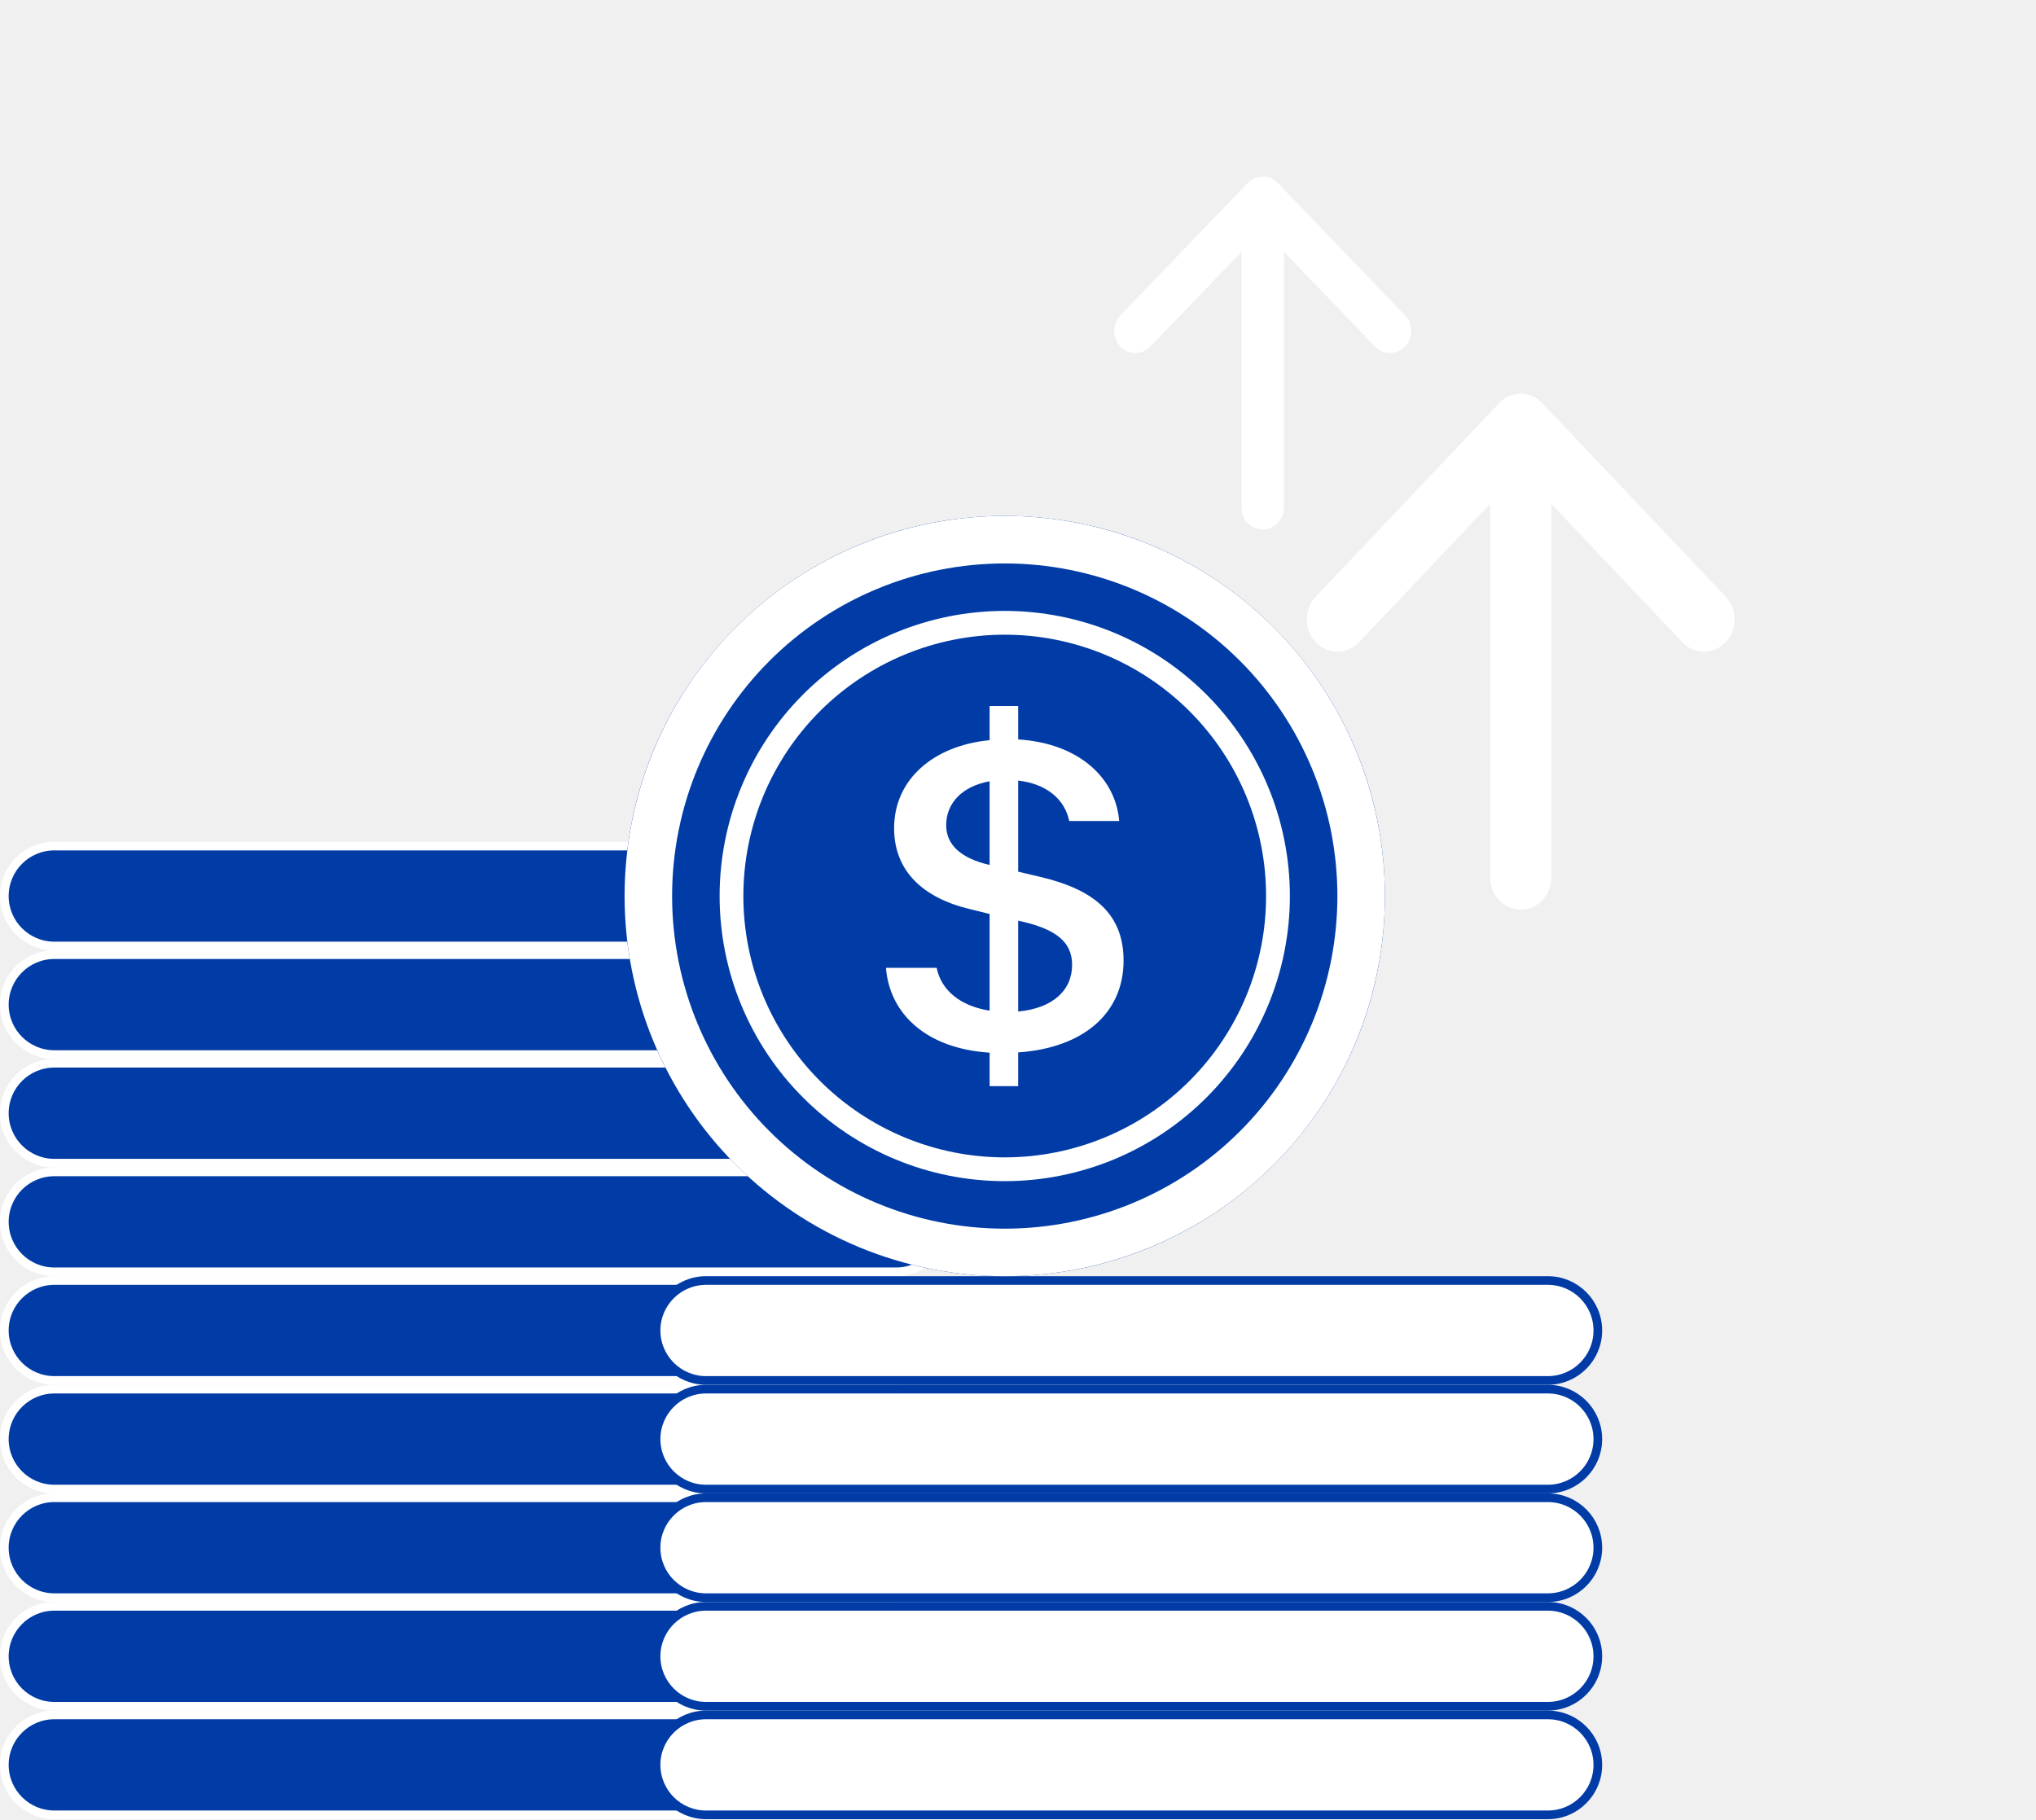
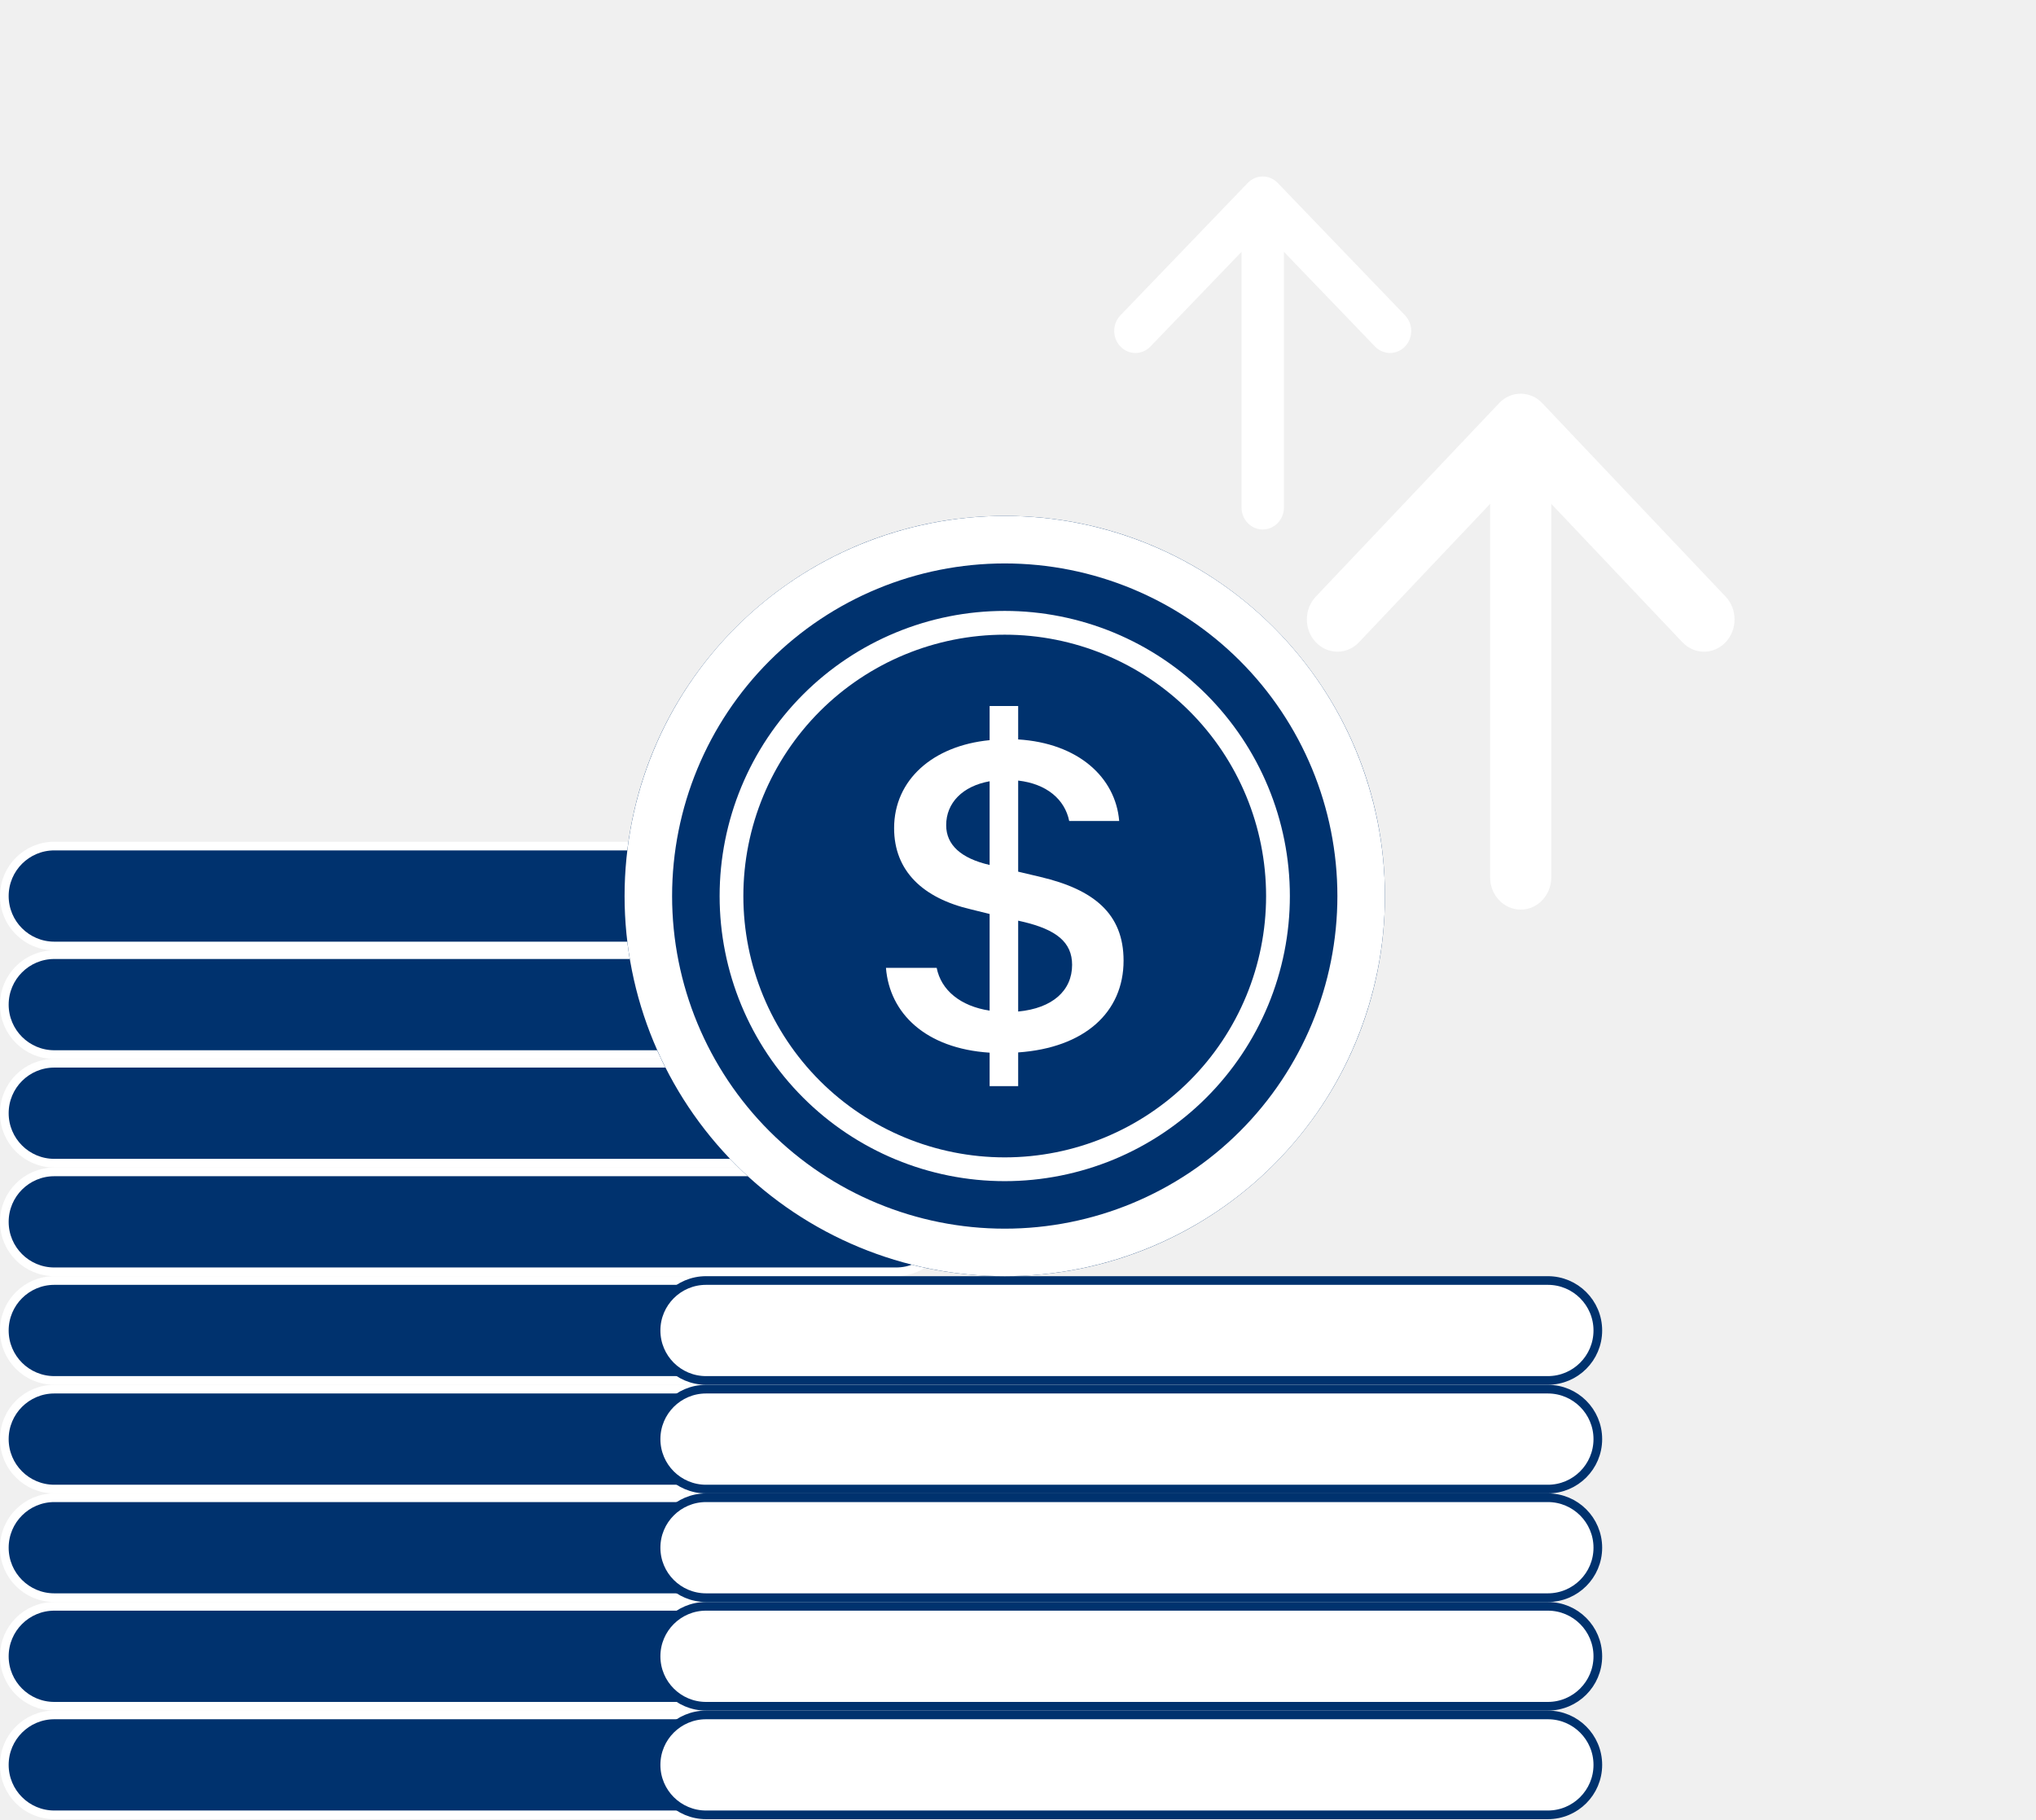
<svg xmlns="http://www.w3.org/2000/svg" width="47" height="42" viewBox="0 0 47 42" fill="none">
-   <rect x="0.1" y="34.578" width="21.74" height="2.307" rx="1.154" fill="#013CA6" stroke="white" stroke-width="0.2" />
-   <rect x="0.1" y="27.055" width="21.74" height="2.307" rx="1.154" fill="#013CA6" stroke="white" stroke-width="0.2" />
-   <rect x="0.1" y="19.533" width="21.74" height="2.307" rx="1.154" fill="#013CA6" stroke="white" stroke-width="0.2" />
-   <rect x="0.1" y="37.085" width="21.74" height="2.307" rx="1.154" fill="#013CA6" stroke="white" stroke-width="0.2" />
-   <rect x="0.1" y="29.563" width="21.74" height="2.307" rx="1.154" fill="#013CA6" stroke="white" stroke-width="0.2" />
-   <rect x="0.1" y="22.04" width="21.74" height="2.307" rx="1.154" fill="#013CA6" stroke="white" stroke-width="0.2" />
-   <rect x="0.1" y="39.592" width="21.74" height="2.307" rx="1.154" fill="#013CA6" stroke="white" stroke-width="0.2" />
-   <rect x="0.1" y="32.071" width="21.74" height="2.307" rx="1.154" fill="#013CA6" stroke="white" stroke-width="0.2" />
-   <rect x="0.1" y="24.547" width="21.74" height="2.307" rx="1.154" fill="#013CA6" stroke="white" stroke-width="0.2" />
-   <rect x="15.145" y="29.563" width="21.74" height="2.307" rx="1.154" fill="white" stroke="#013CA6" stroke-width="0.2" />
-   <rect x="15.145" y="32.071" width="21.74" height="2.307" rx="1.154" fill="white" stroke="#013CA6" stroke-width="0.2" />
-   <rect x="15.145" y="34.578" width="21.74" height="2.307" rx="1.154" fill="white" stroke="#013CA6" stroke-width="0.2" />
-   <rect x="15.145" y="37.085" width="21.74" height="2.307" rx="1.154" fill="white" stroke="#013CA6" stroke-width="0.2" />
-   <rect x="15.145" y="39.592" width="21.74" height="2.307" rx="1.154" fill="white" stroke="#013CA6" stroke-width="0.2" />
+   <rect x="0.1" y="34.578" width="21.74" height="2.307" rx="1.154" fill="#00326E" stroke="white" stroke-width="0.2" />
+   <rect x="0.1" y="27.055" width="21.74" height="2.307" rx="1.154" fill="#00326E" stroke="white" stroke-width="0.2" />
+   <rect x="0.1" y="19.533" width="21.74" height="2.307" rx="1.154" fill="#00326E" stroke="white" stroke-width="0.2" />
+   <rect x="0.1" y="37.085" width="21.74" height="2.307" rx="1.154" fill="#00326E" stroke="white" stroke-width="0.2" />
+   <rect x="0.1" y="29.563" width="21.74" height="2.307" rx="1.154" fill="#00326E" stroke="white" stroke-width="0.2" />
+   <rect x="0.1" y="22.04" width="21.74" height="2.307" rx="1.154" fill="#00326E" stroke="white" stroke-width="0.2" />
+   <rect x="0.1" y="39.592" width="21.74" height="2.307" rx="1.154" fill="#00326E" stroke="white" stroke-width="0.2" />
+   <rect x="0.1" y="32.071" width="21.74" height="2.307" rx="1.154" fill="#00326E" stroke="white" stroke-width="0.2" />
+   <rect x="0.1" y="24.547" width="21.74" height="2.307" rx="1.154" fill="#00326E" stroke="white" stroke-width="0.2" />
+   <rect x="15.145" y="29.563" width="21.74" height="2.307" rx="1.154" fill="white" stroke="#00326E" stroke-width="0.2" />
+   <rect x="15.145" y="32.071" width="21.74" height="2.307" rx="1.154" fill="white" stroke="#00326E" stroke-width="0.2" />
+   <rect x="15.145" y="34.578" width="21.74" height="2.307" rx="1.154" fill="white" stroke="#00326E" stroke-width="0.2" />
+   <rect x="15.145" y="37.085" width="21.74" height="2.307" rx="1.154" fill="white" stroke="#00326E" stroke-width="0.2" />
+   <rect x="15.145" y="39.592" width="21.74" height="2.307" rx="1.154" fill="white" stroke="#00326E" stroke-width="0.2" />
  <g clip-path="url(#clip0_98_3657)">
-     <ellipse cx="23.194" cy="20.687" rx="8.776" ry="8.776" fill="#013CA6" />
+     <ellipse cx="23.194" cy="20.687" rx="8.776" ry="8.776" fill="#00326E" />
    <path d="M20.452 22.345C20.535 23.391 21.362 24.206 22.845 24.303V25.075H23.504V24.297C25.039 24.19 25.937 23.369 25.937 22.178C25.937 21.095 25.25 20.537 24.023 20.247L23.504 20.124V18.021C24.162 18.096 24.581 18.456 24.682 18.954H25.836C25.752 17.945 24.888 17.157 23.504 17.071V16.299H22.845V17.088C21.534 17.216 20.64 18.005 20.64 19.12C20.64 20.108 21.305 20.735 22.41 20.993L22.845 21.101V23.332C22.171 23.23 21.724 22.86 21.623 22.345H20.452ZM22.84 19.968C22.193 19.818 21.842 19.512 21.842 19.051C21.842 18.536 22.22 18.149 22.845 18.037V19.967L22.84 19.968ZM23.599 21.277C24.386 21.459 24.749 21.754 24.749 22.275C24.749 22.87 24.297 23.278 23.504 23.353V21.255L23.599 21.277Z" fill="white" />
    <path d="M23.194 28.366C21.157 28.366 19.204 27.557 17.764 26.117C16.324 24.677 15.515 22.723 15.515 20.687C15.515 18.65 16.324 16.697 17.764 15.257C19.204 13.817 21.157 13.008 23.194 13.008C25.231 13.008 27.184 13.817 28.624 15.257C30.064 16.697 30.873 18.65 30.873 20.687C30.873 22.723 30.064 24.677 28.624 26.117C27.184 27.557 25.231 28.366 23.194 28.366ZM23.194 29.463C25.522 29.463 27.754 28.538 29.4 26.892C31.046 25.247 31.97 23.014 31.97 20.687C31.97 18.359 31.046 16.127 29.4 14.481C27.754 12.835 25.522 11.911 23.194 11.911C20.866 11.911 18.634 12.835 16.988 14.481C15.343 16.127 14.418 18.359 14.418 20.687C14.418 23.014 15.343 25.247 16.988 26.892C18.634 28.538 20.866 29.463 23.194 29.463Z" fill="white" />
    <path d="M23.194 26.72C21.594 26.72 20.059 26.084 18.927 24.953C17.796 23.822 17.16 22.287 17.16 20.687C17.16 19.086 17.796 17.552 18.927 16.42C20.059 15.289 21.594 14.653 23.194 14.653C24.794 14.653 26.329 15.289 27.46 16.42C28.592 17.552 29.227 19.086 29.227 20.687C29.227 22.287 28.592 23.822 27.46 24.953C26.329 26.084 24.794 26.72 23.194 26.72ZM23.194 27.269C24.058 27.269 24.914 27.098 25.713 26.768C26.511 26.437 27.237 25.952 27.848 25.341C28.459 24.73 28.944 24.004 29.275 23.206C29.606 22.407 29.776 21.551 29.776 20.687C29.776 19.822 29.606 18.966 29.275 18.168C28.944 17.369 28.459 16.644 27.848 16.032C27.237 15.421 26.511 14.936 25.713 14.605C24.914 14.275 24.058 14.104 23.194 14.104C21.448 14.104 19.774 14.798 18.54 16.032C17.305 17.267 16.612 18.941 16.612 20.687C16.612 22.432 17.305 24.107 18.54 25.341C19.774 26.575 21.448 27.269 23.194 27.269Z" fill="white" />
  </g>
  <path fill-rule="evenodd" clip-rule="evenodd" d="M35.105 21C35.494 21 35.81 20.667 35.81 20.256V11.632L38.837 14.827C39.113 15.118 39.559 15.118 39.835 14.827C40.11 14.537 40.11 14.065 39.835 13.774L35.603 9.308C35.328 9.017 34.881 9.017 34.606 9.308L30.375 13.774C30.099 14.065 30.099 14.537 30.375 14.827C30.65 15.118 31.096 15.118 31.372 14.827L34.399 11.632V20.256C34.399 20.667 34.715 21 35.105 21Z" fill="white" />
  <path fill-rule="evenodd" clip-rule="evenodd" d="M29.149 12.224C29.42 12.224 29.639 11.996 29.639 11.715V5.814L31.741 8C31.933 8.199 32.243 8.199 32.434 8C32.625 7.801 32.625 7.479 32.434 7.28L29.496 4.224C29.304 4.025 28.994 4.025 28.803 4.224L25.865 7.28C25.673 7.479 25.673 7.801 25.865 8C26.056 8.199 26.366 8.199 26.557 8L28.66 5.814V11.715C28.66 11.996 28.879 12.224 29.149 12.224Z" fill="white" />
  <defs>
    <clipPath id="clip0_98_3657">
      <rect width="17.552" height="17.552" fill="white" transform="translate(14.418 11.9106)" />
    </clipPath>
  </defs>
</svg>
